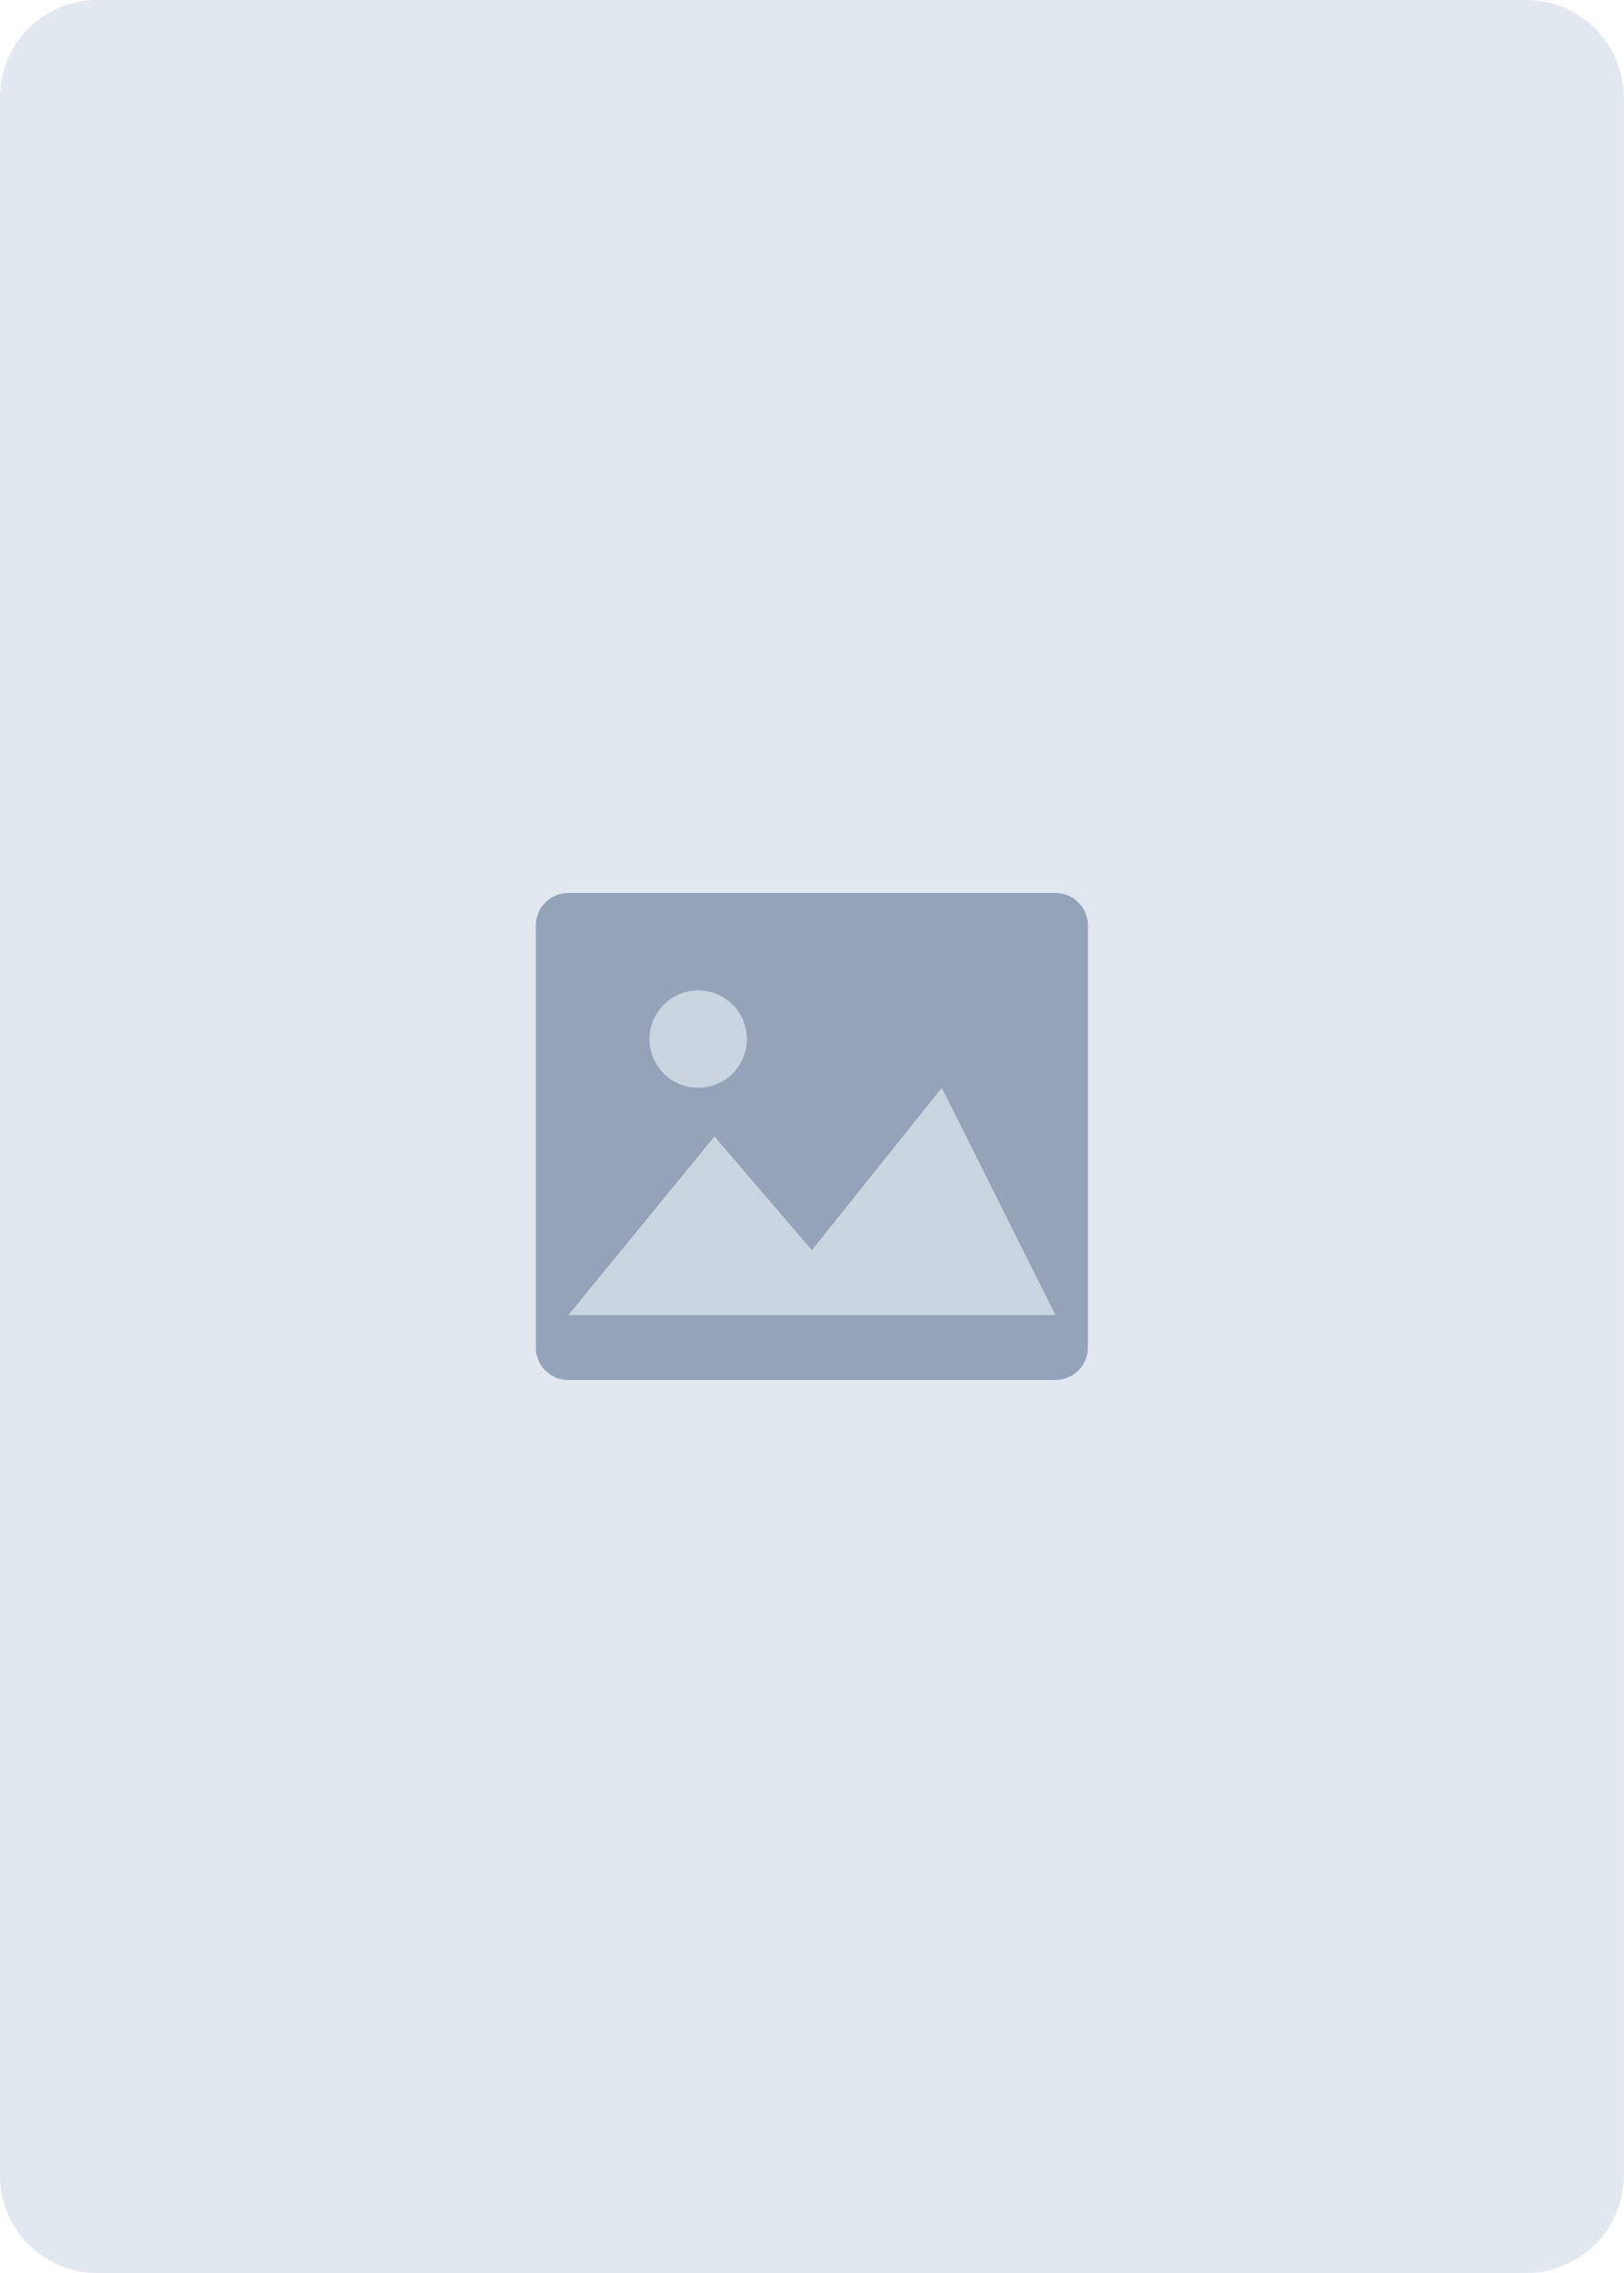
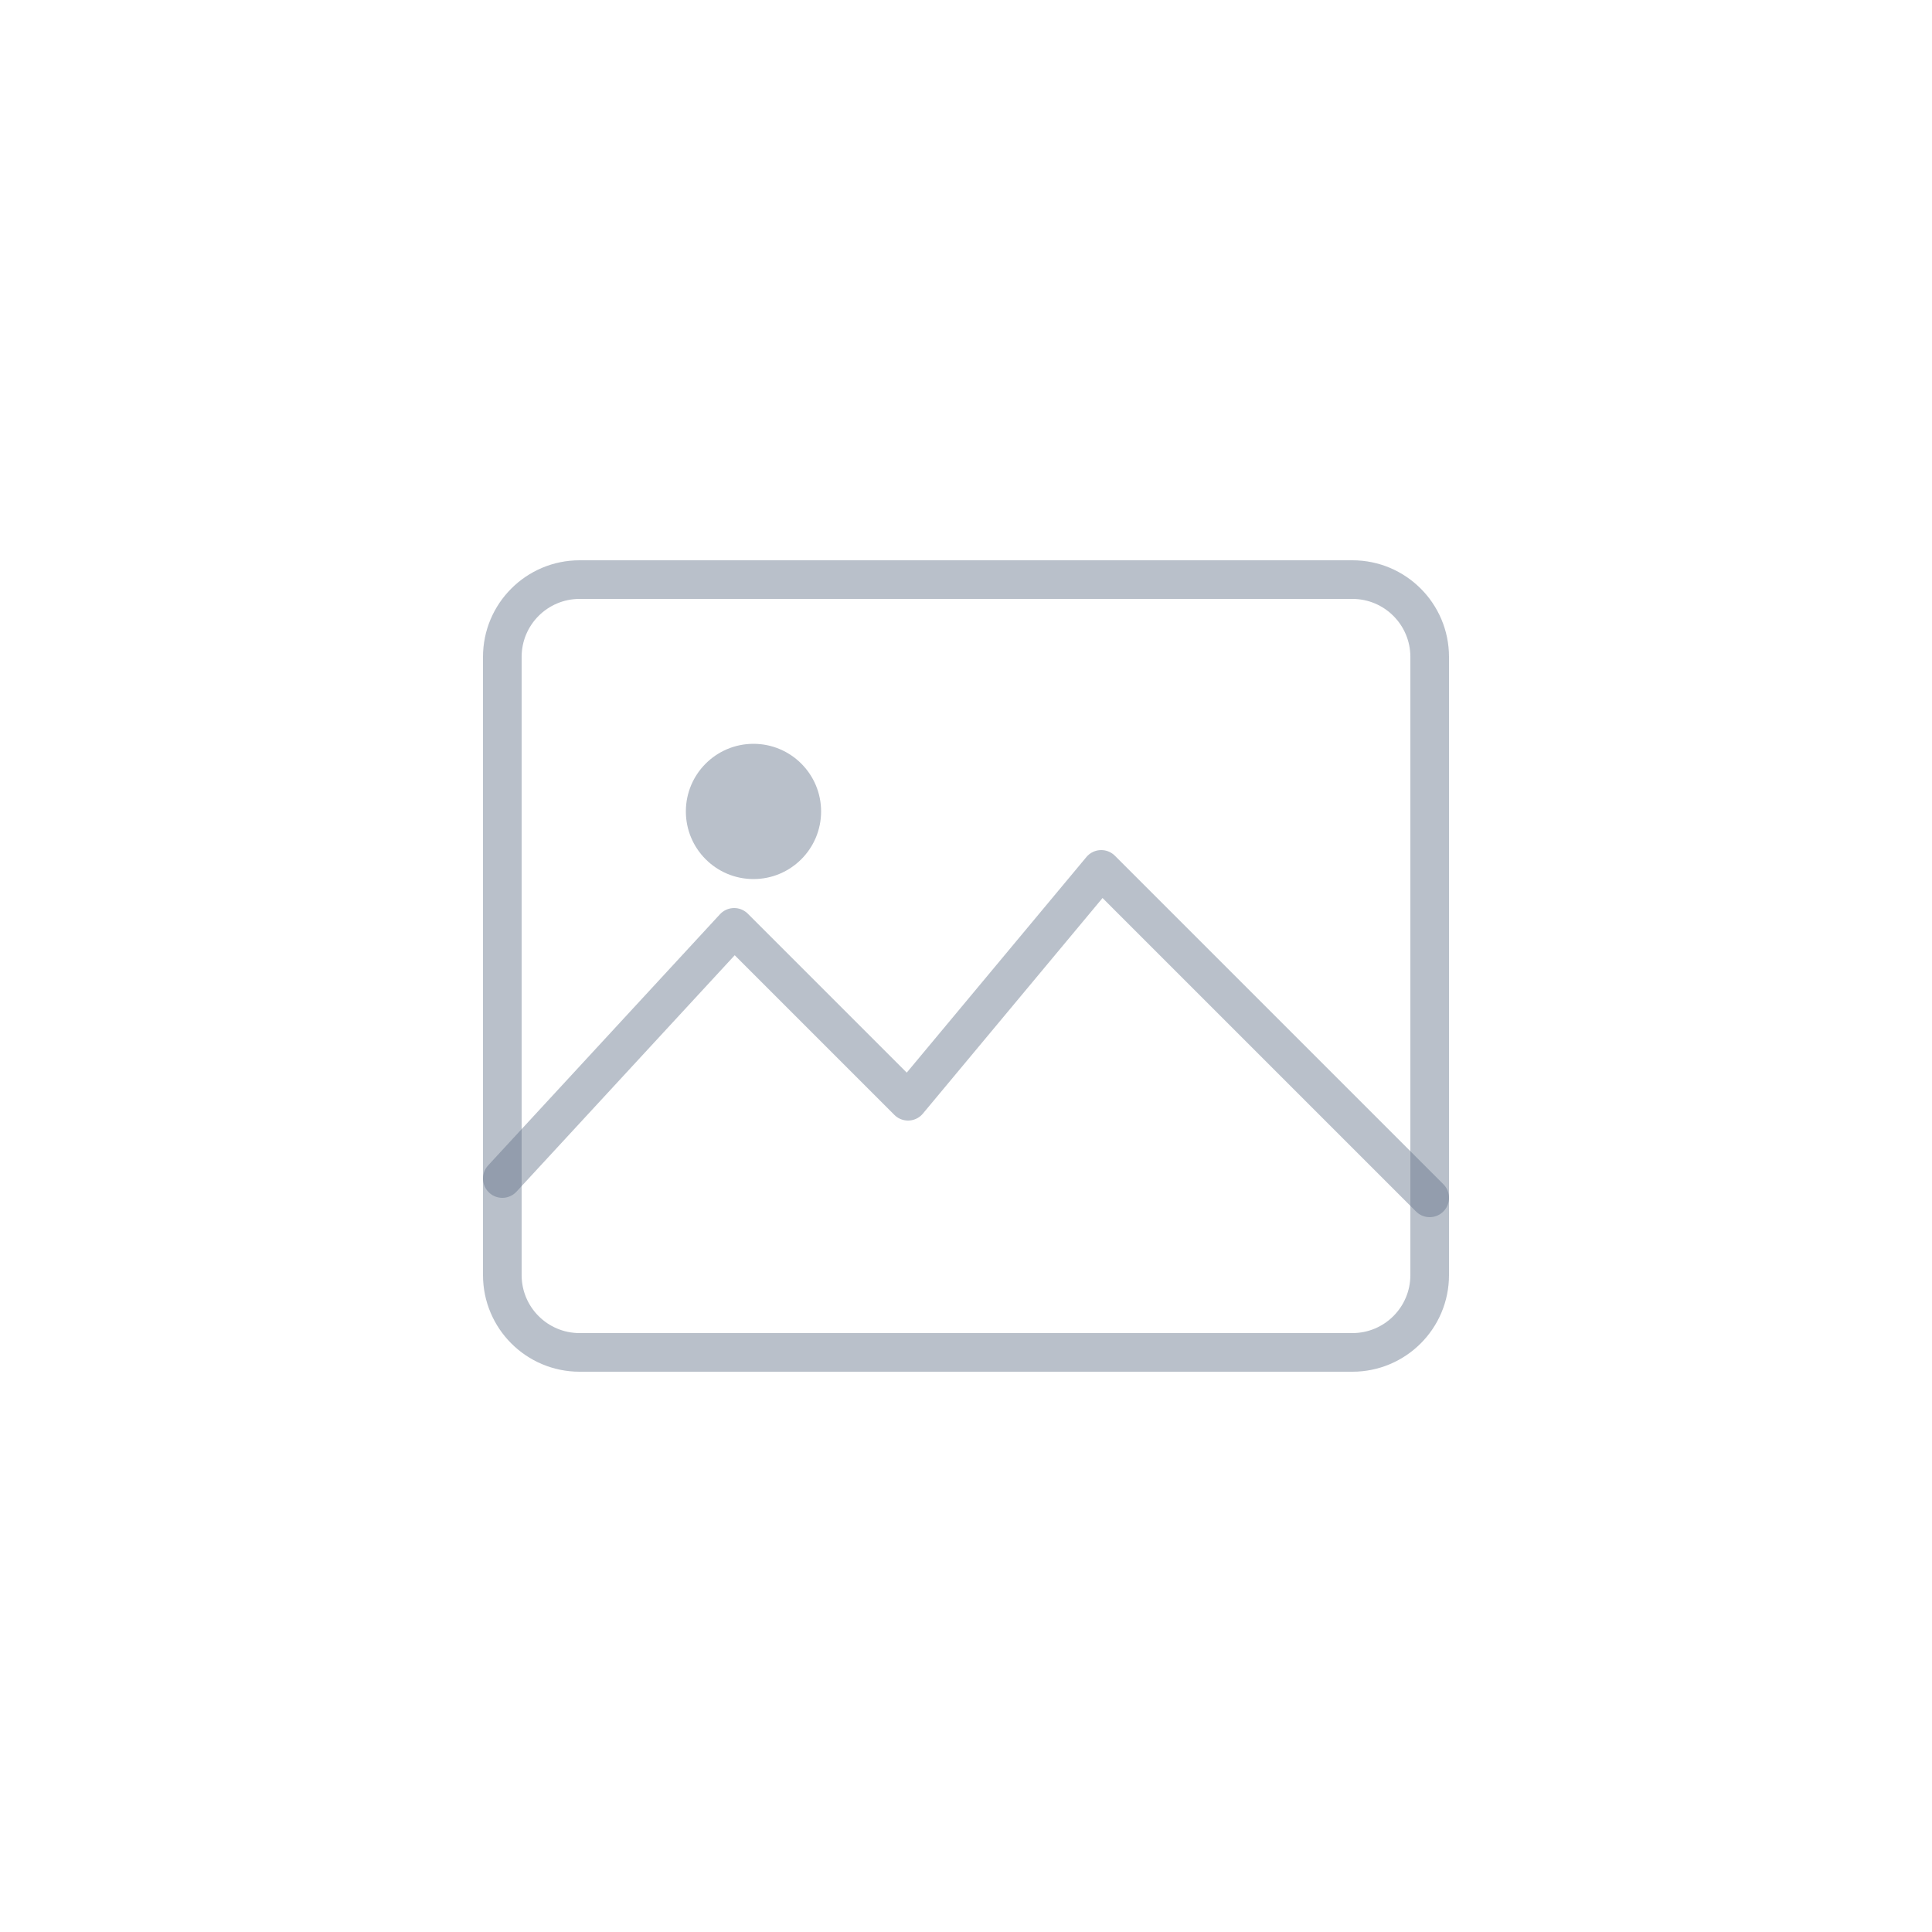
- <svg xmlns="http://www.w3.org/2000/svg" viewBox="0 0 200 280" width="200" height="280" role="img" aria-label="No image">
-   <rect width="200" height="280" rx="12" fill="#e2e8f0" />
-   <path d="M70 110h60a4 4 0 0 1 4 4v52a4 4 0 0 1-4 4H70a4 4 0 0 1-4-4v-52a4 4 0 0 1 4-4z" fill="#94a3b8" />
-   <circle cx="86" cy="128" r="6" fill="#cbd5e1" />
-   <path d="M70 162l18-22 12 14 16-20 14 28z" fill="#cbd5e1" />
+ <svg xmlns="http://www.w3.org/2000/svg" viewBox="0 0 200 200" width="200" height="200" role="img" aria-label="No image">
+   <g fill="none" stroke="#64748b" stroke-opacity="0.45" stroke-width="4" stroke-linejoin="round" stroke-linecap="round">
+     <rect x="52" y="60" width="96" height="80" rx="8" />
+     <path d="M52 122l24-26 18 18 20-24 34 34" />
+   </g>
+   <circle cx="78" cy="84" r="7" fill="#64748b" fill-opacity="0.45" />
</svg>
